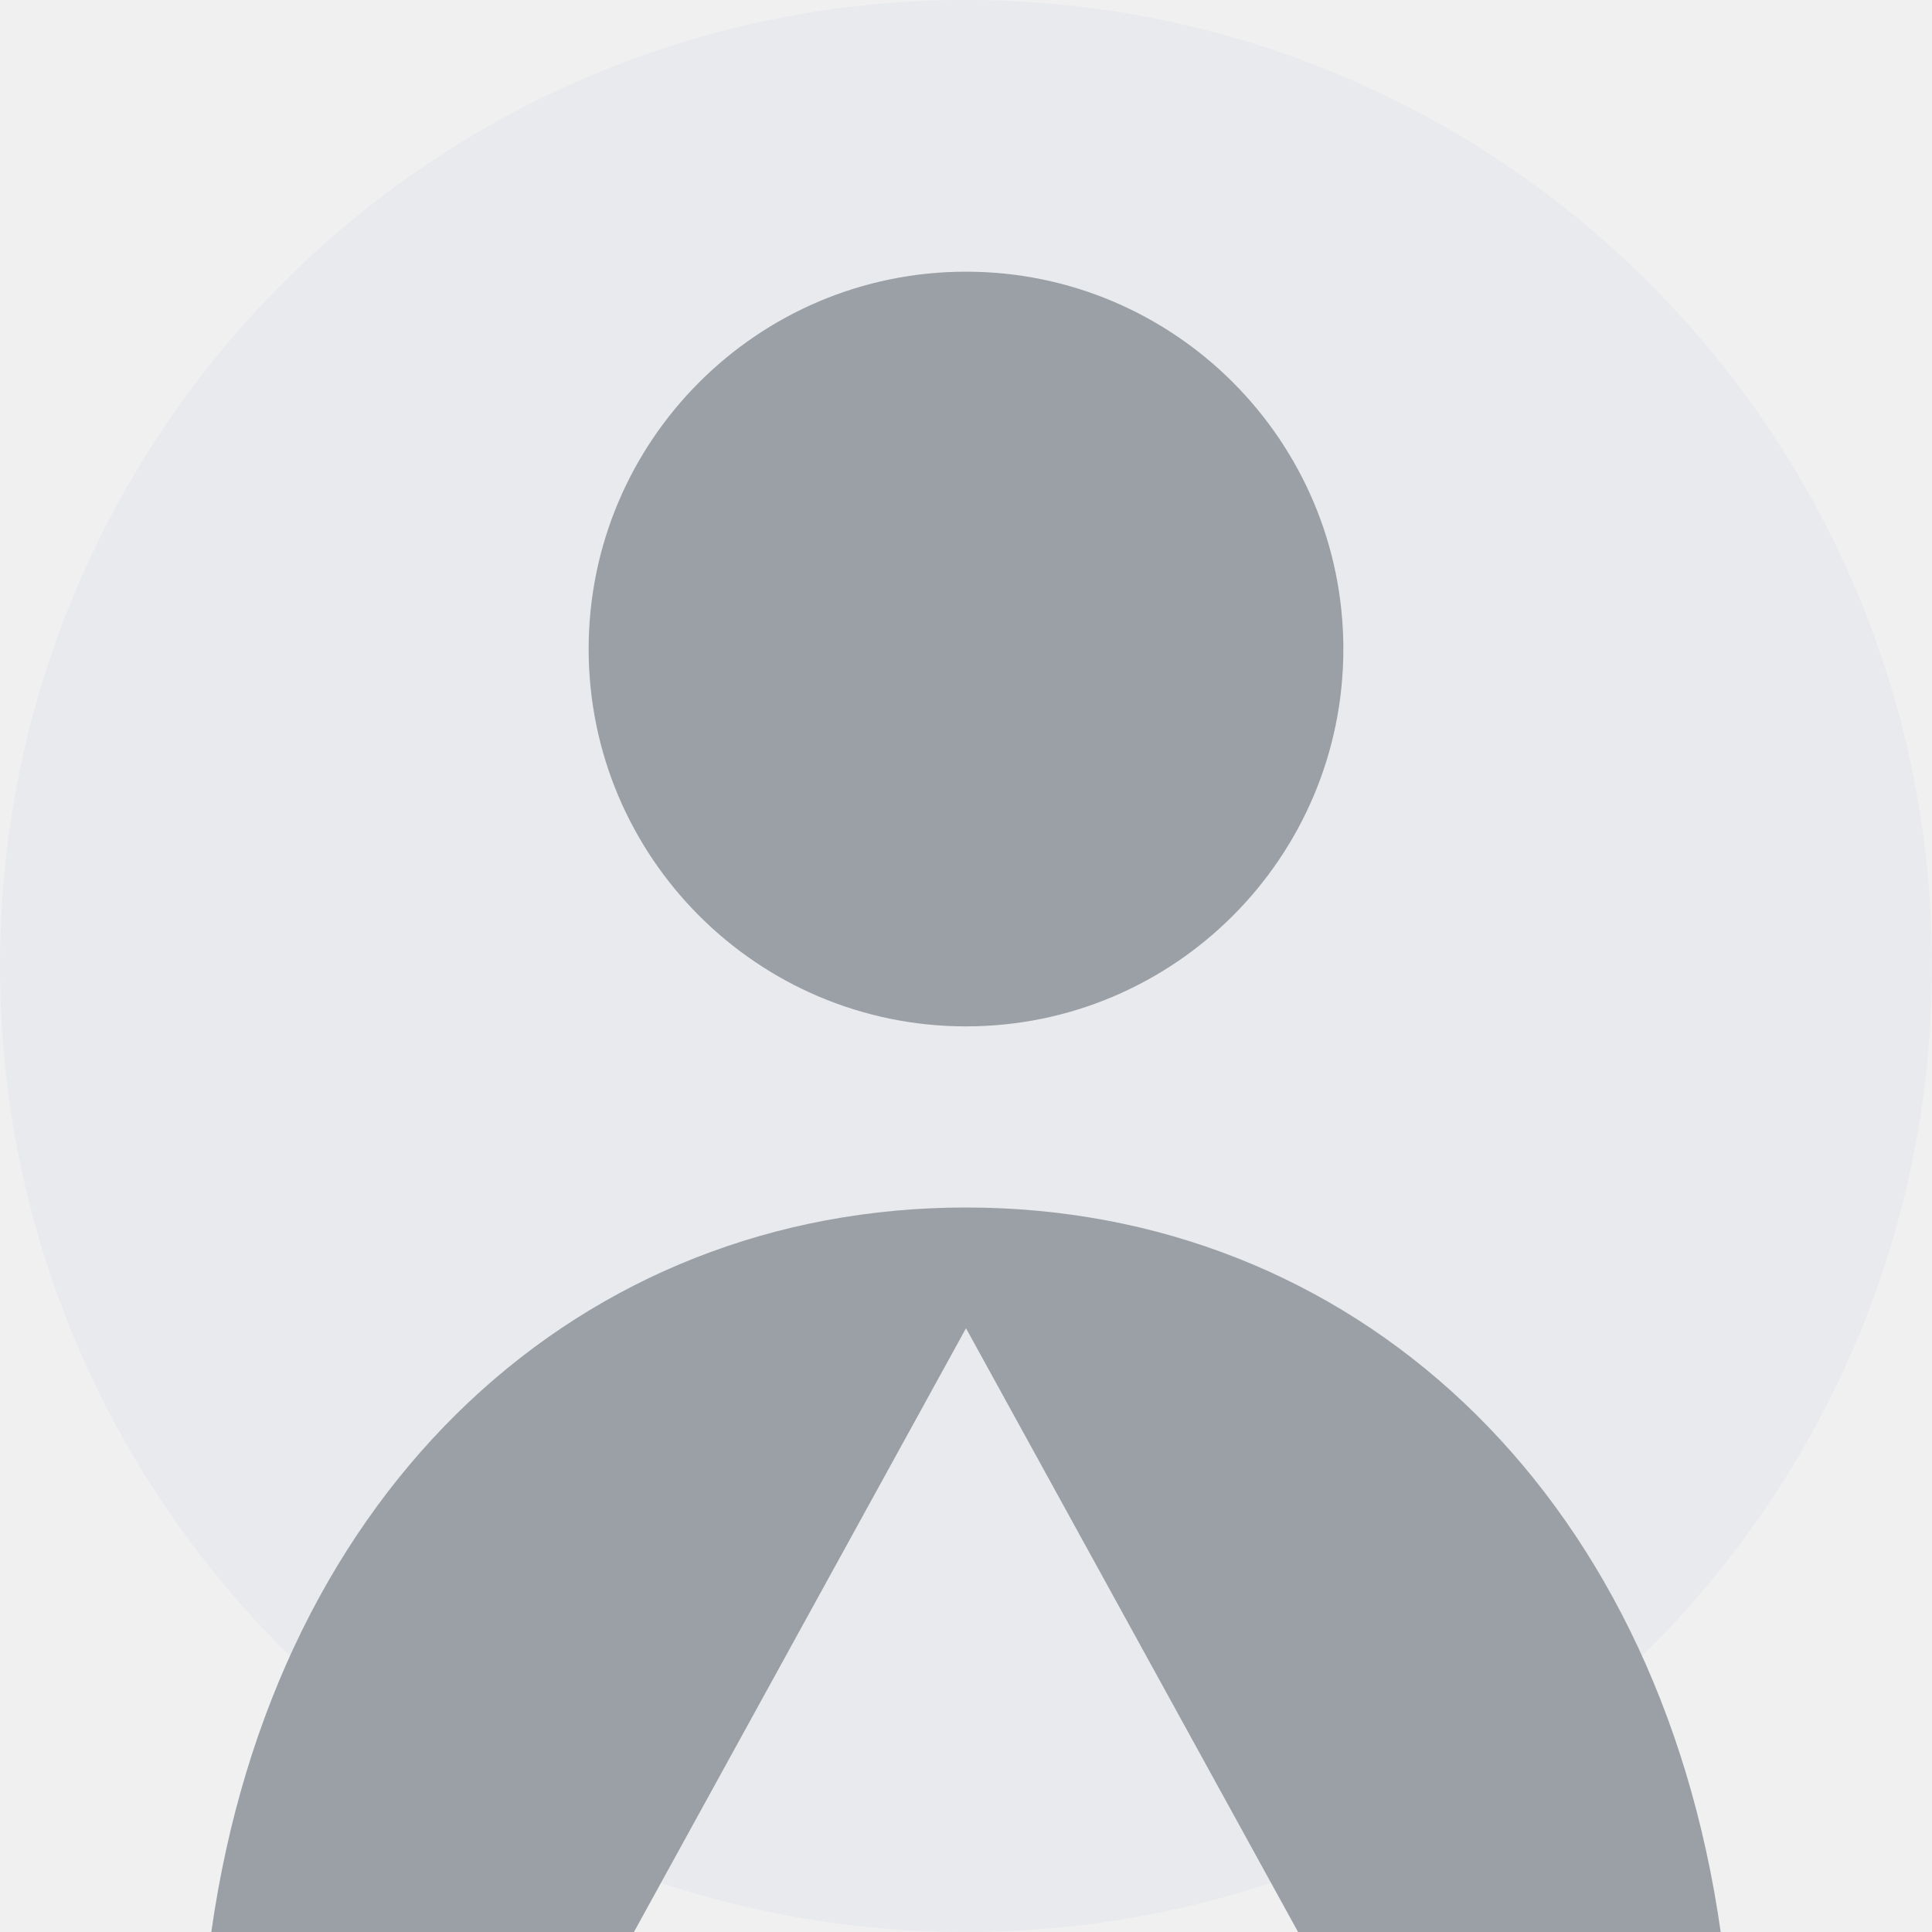
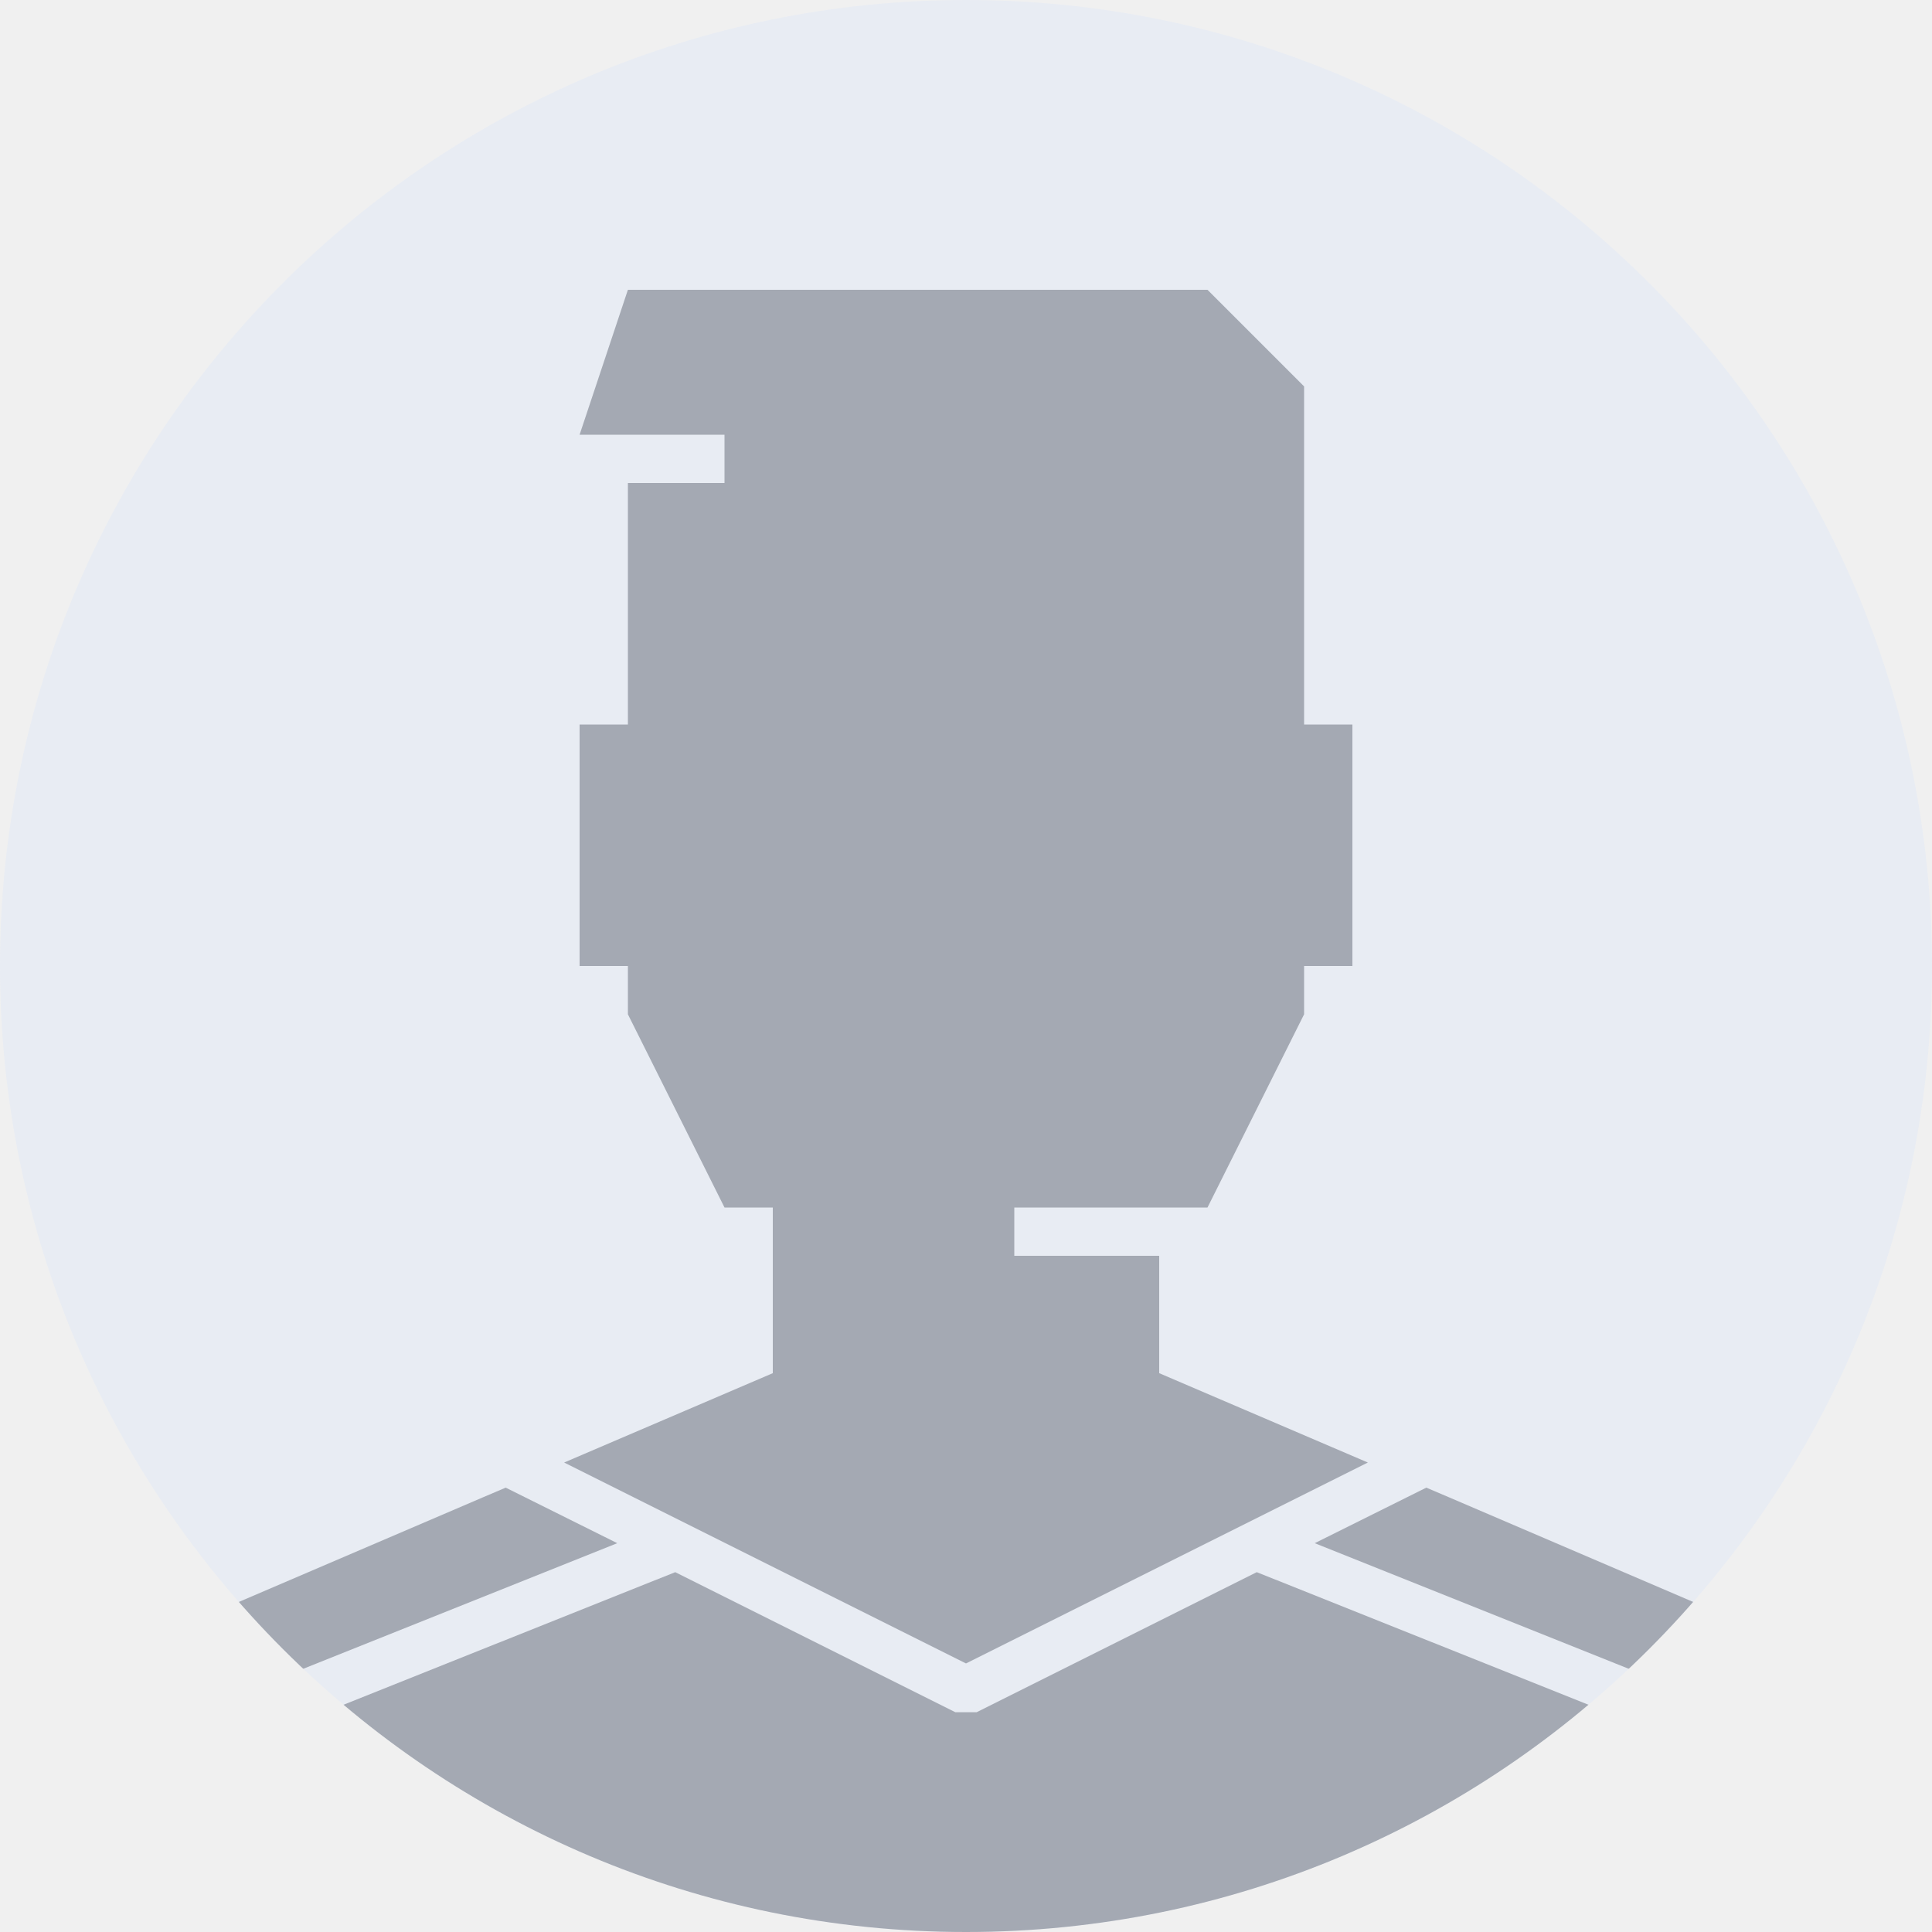
- <svg xmlns="http://www.w3.org/2000/svg" viewBox="0 0 128 128" role="img" aria-label="Profile">
-   <circle cx="64" cy="64" r="64" fill="#E8EAED" />
-   <path fill="#9AA0A6" fill-rule="evenodd" d="M64 18c13.8 0 25 11.2 25 25s-11.2 25-25 25-25-11.2-25-25 11.2-25 25-25zM14 128C18.2 98.4 38.6 80 64 80c25.4 0 45.8 18.4 50 48H14zM64 88L86 128H42z" />
+ <svg xmlns="http://www.w3.org/2000/svg" xmlns:xlink="http://www.w3.org/1999/xlink" width="40" height="40" viewBox="0 0 40 40">
+   <defs>
+     <circle id="snProfileAvatarCircle" cx="20" cy="20" r="20" />
+   </defs>
+   <g fill="none" fill-rule="evenodd">
+     <mask id="snProfileAvatarMask" fill="#fff">
+       <use xlink:href="#snProfileAvatarCircle" />
+     </mask>
+     <use fill="#E8ECF3" xlink:href="#snProfileAvatarCircle" />
+     <path d="m26.02 32.55 12.11 4.84L39 40H1l.87-2.61 12.11-4.84 5.8 2.9h.44l5.8-2.9zm3.51-1.75.47.2 7 3 .72 2.15-10.5-4.2 2.31-1.15zm-19.06 0 2.31 1.15-10.5 4.2L3 34l7-3 .47-.2zM25 6l2 2v7h1v5h-1v1l-2 4h-4v1h3v2.43l4.32 1.85L20 34.44l-8.32-4.16L16 28.43V25h-1l-2-4v-1h-1v-5h1v-5h2V9h-3l1-3h12z" fill="#A4A9B3" mask="url(#snProfileAvatarMask)" />
+   </g>
</svg>
